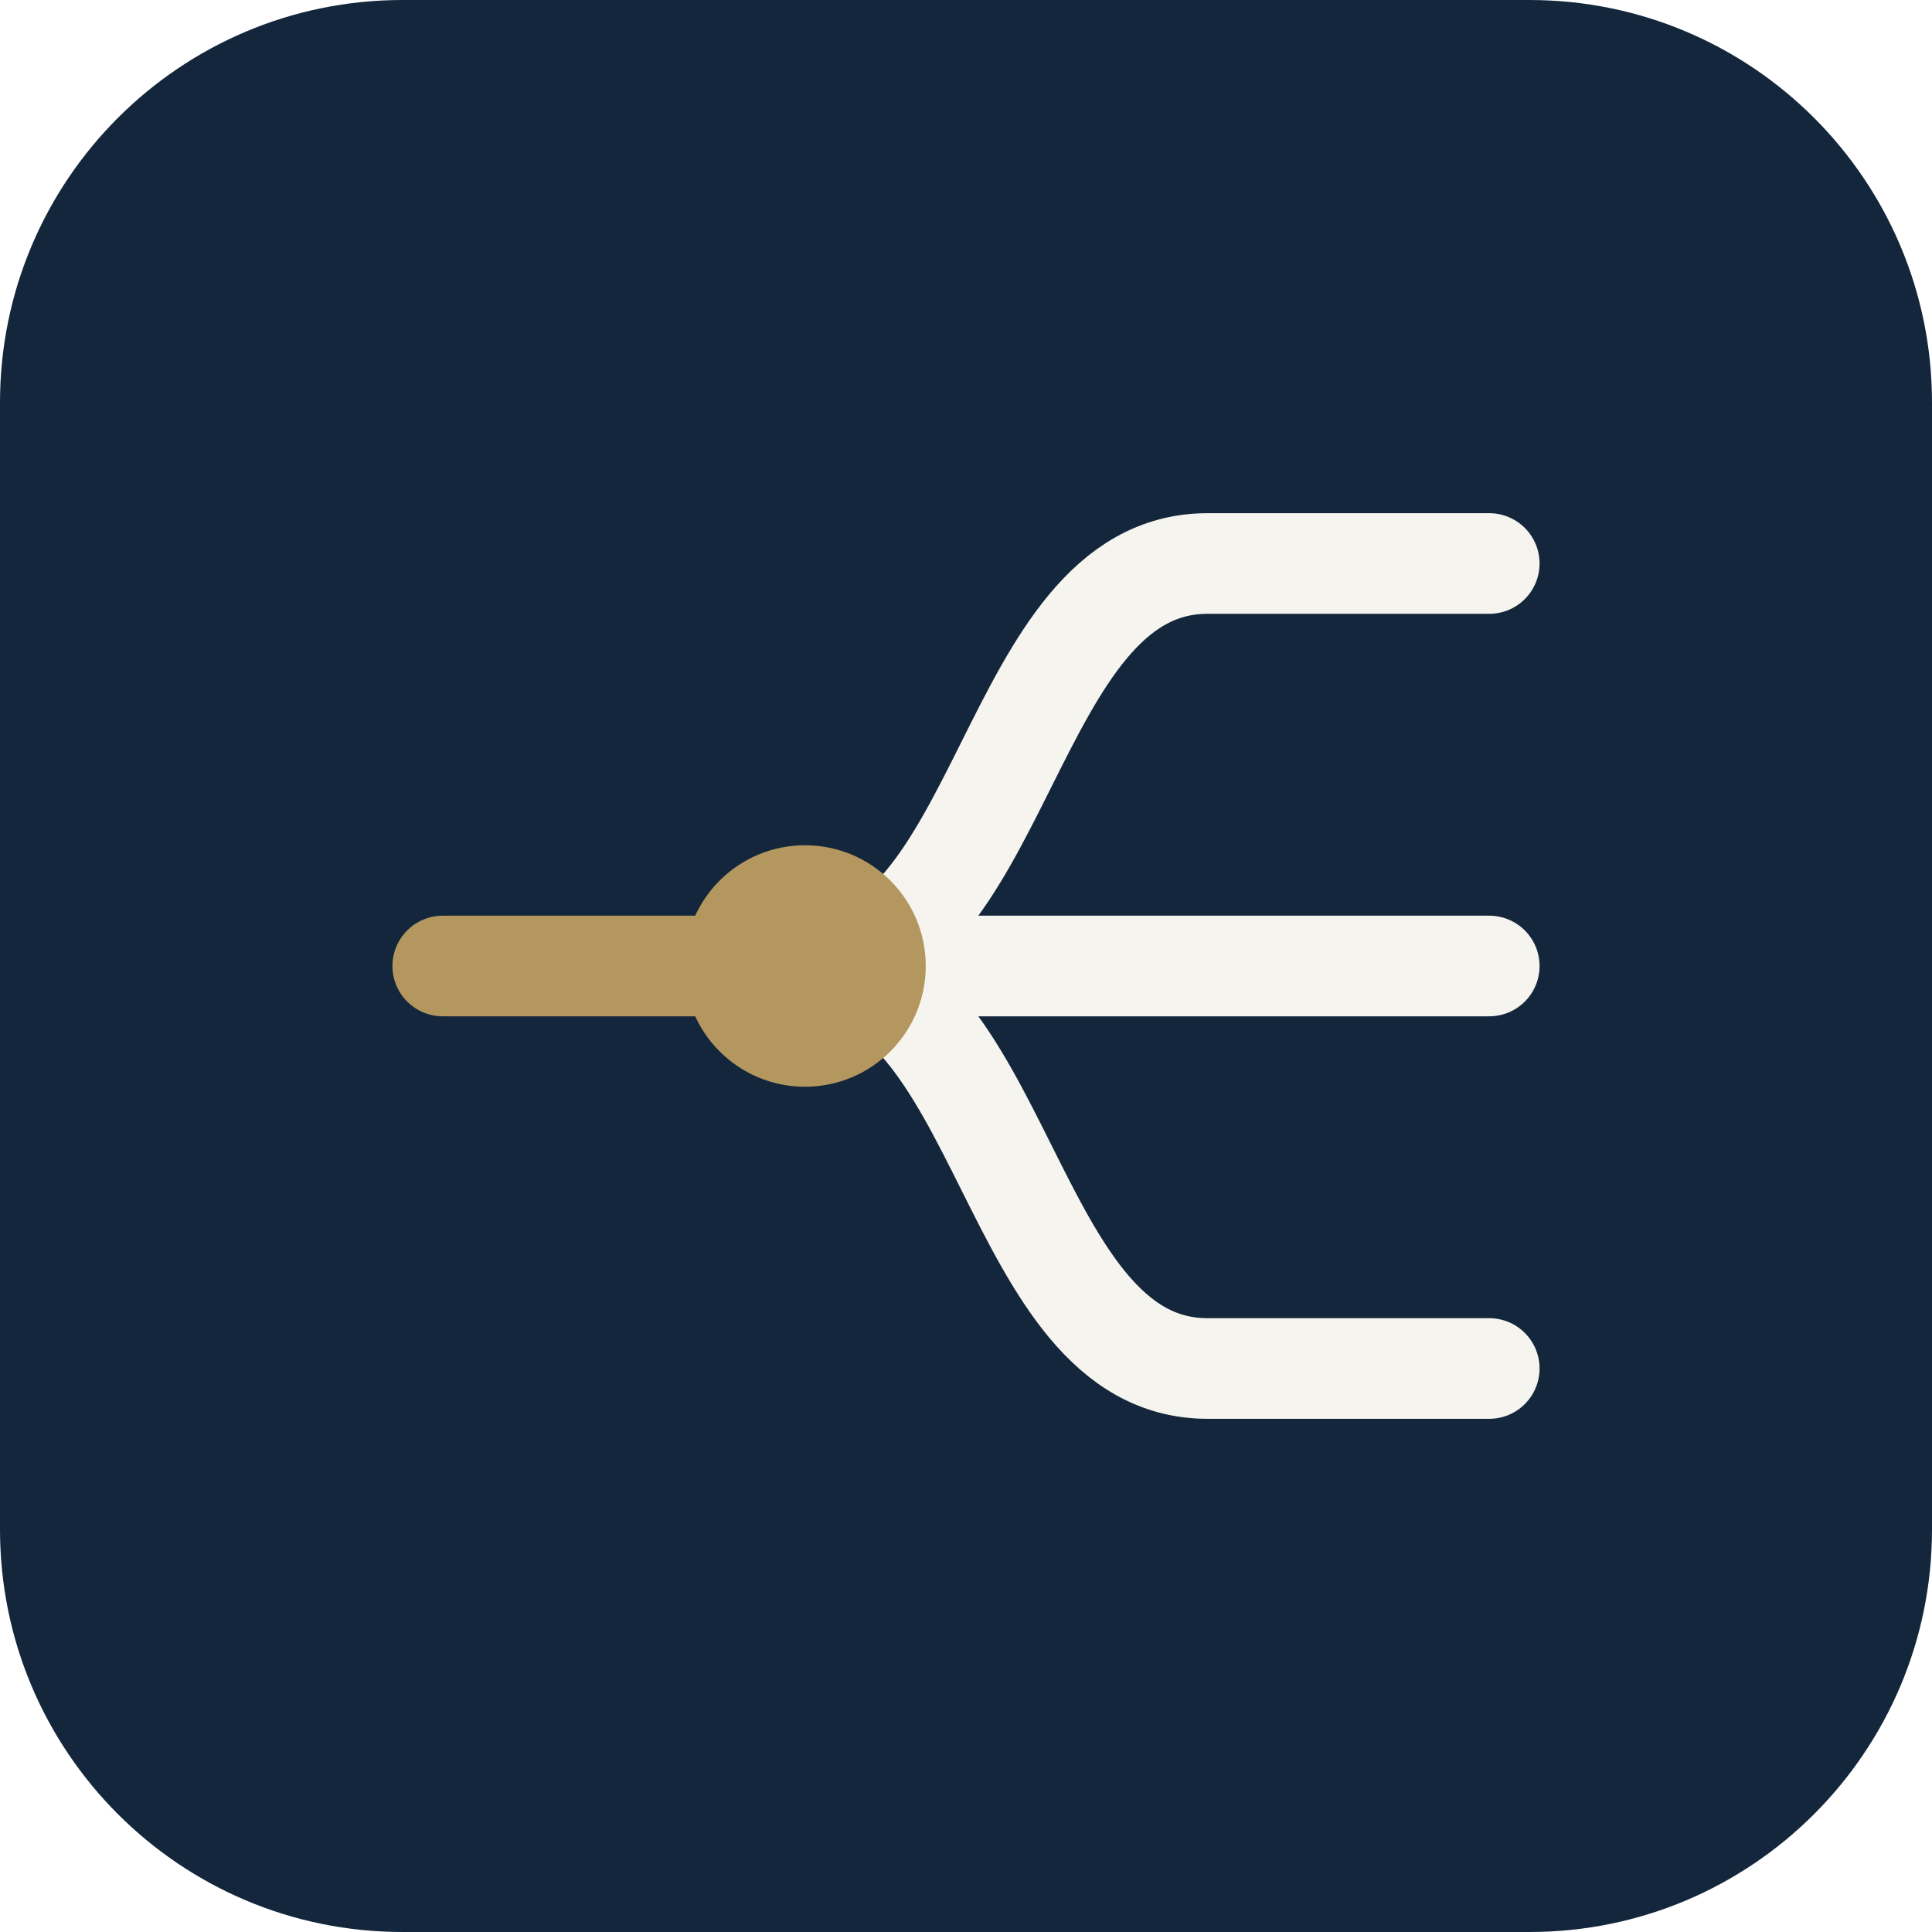
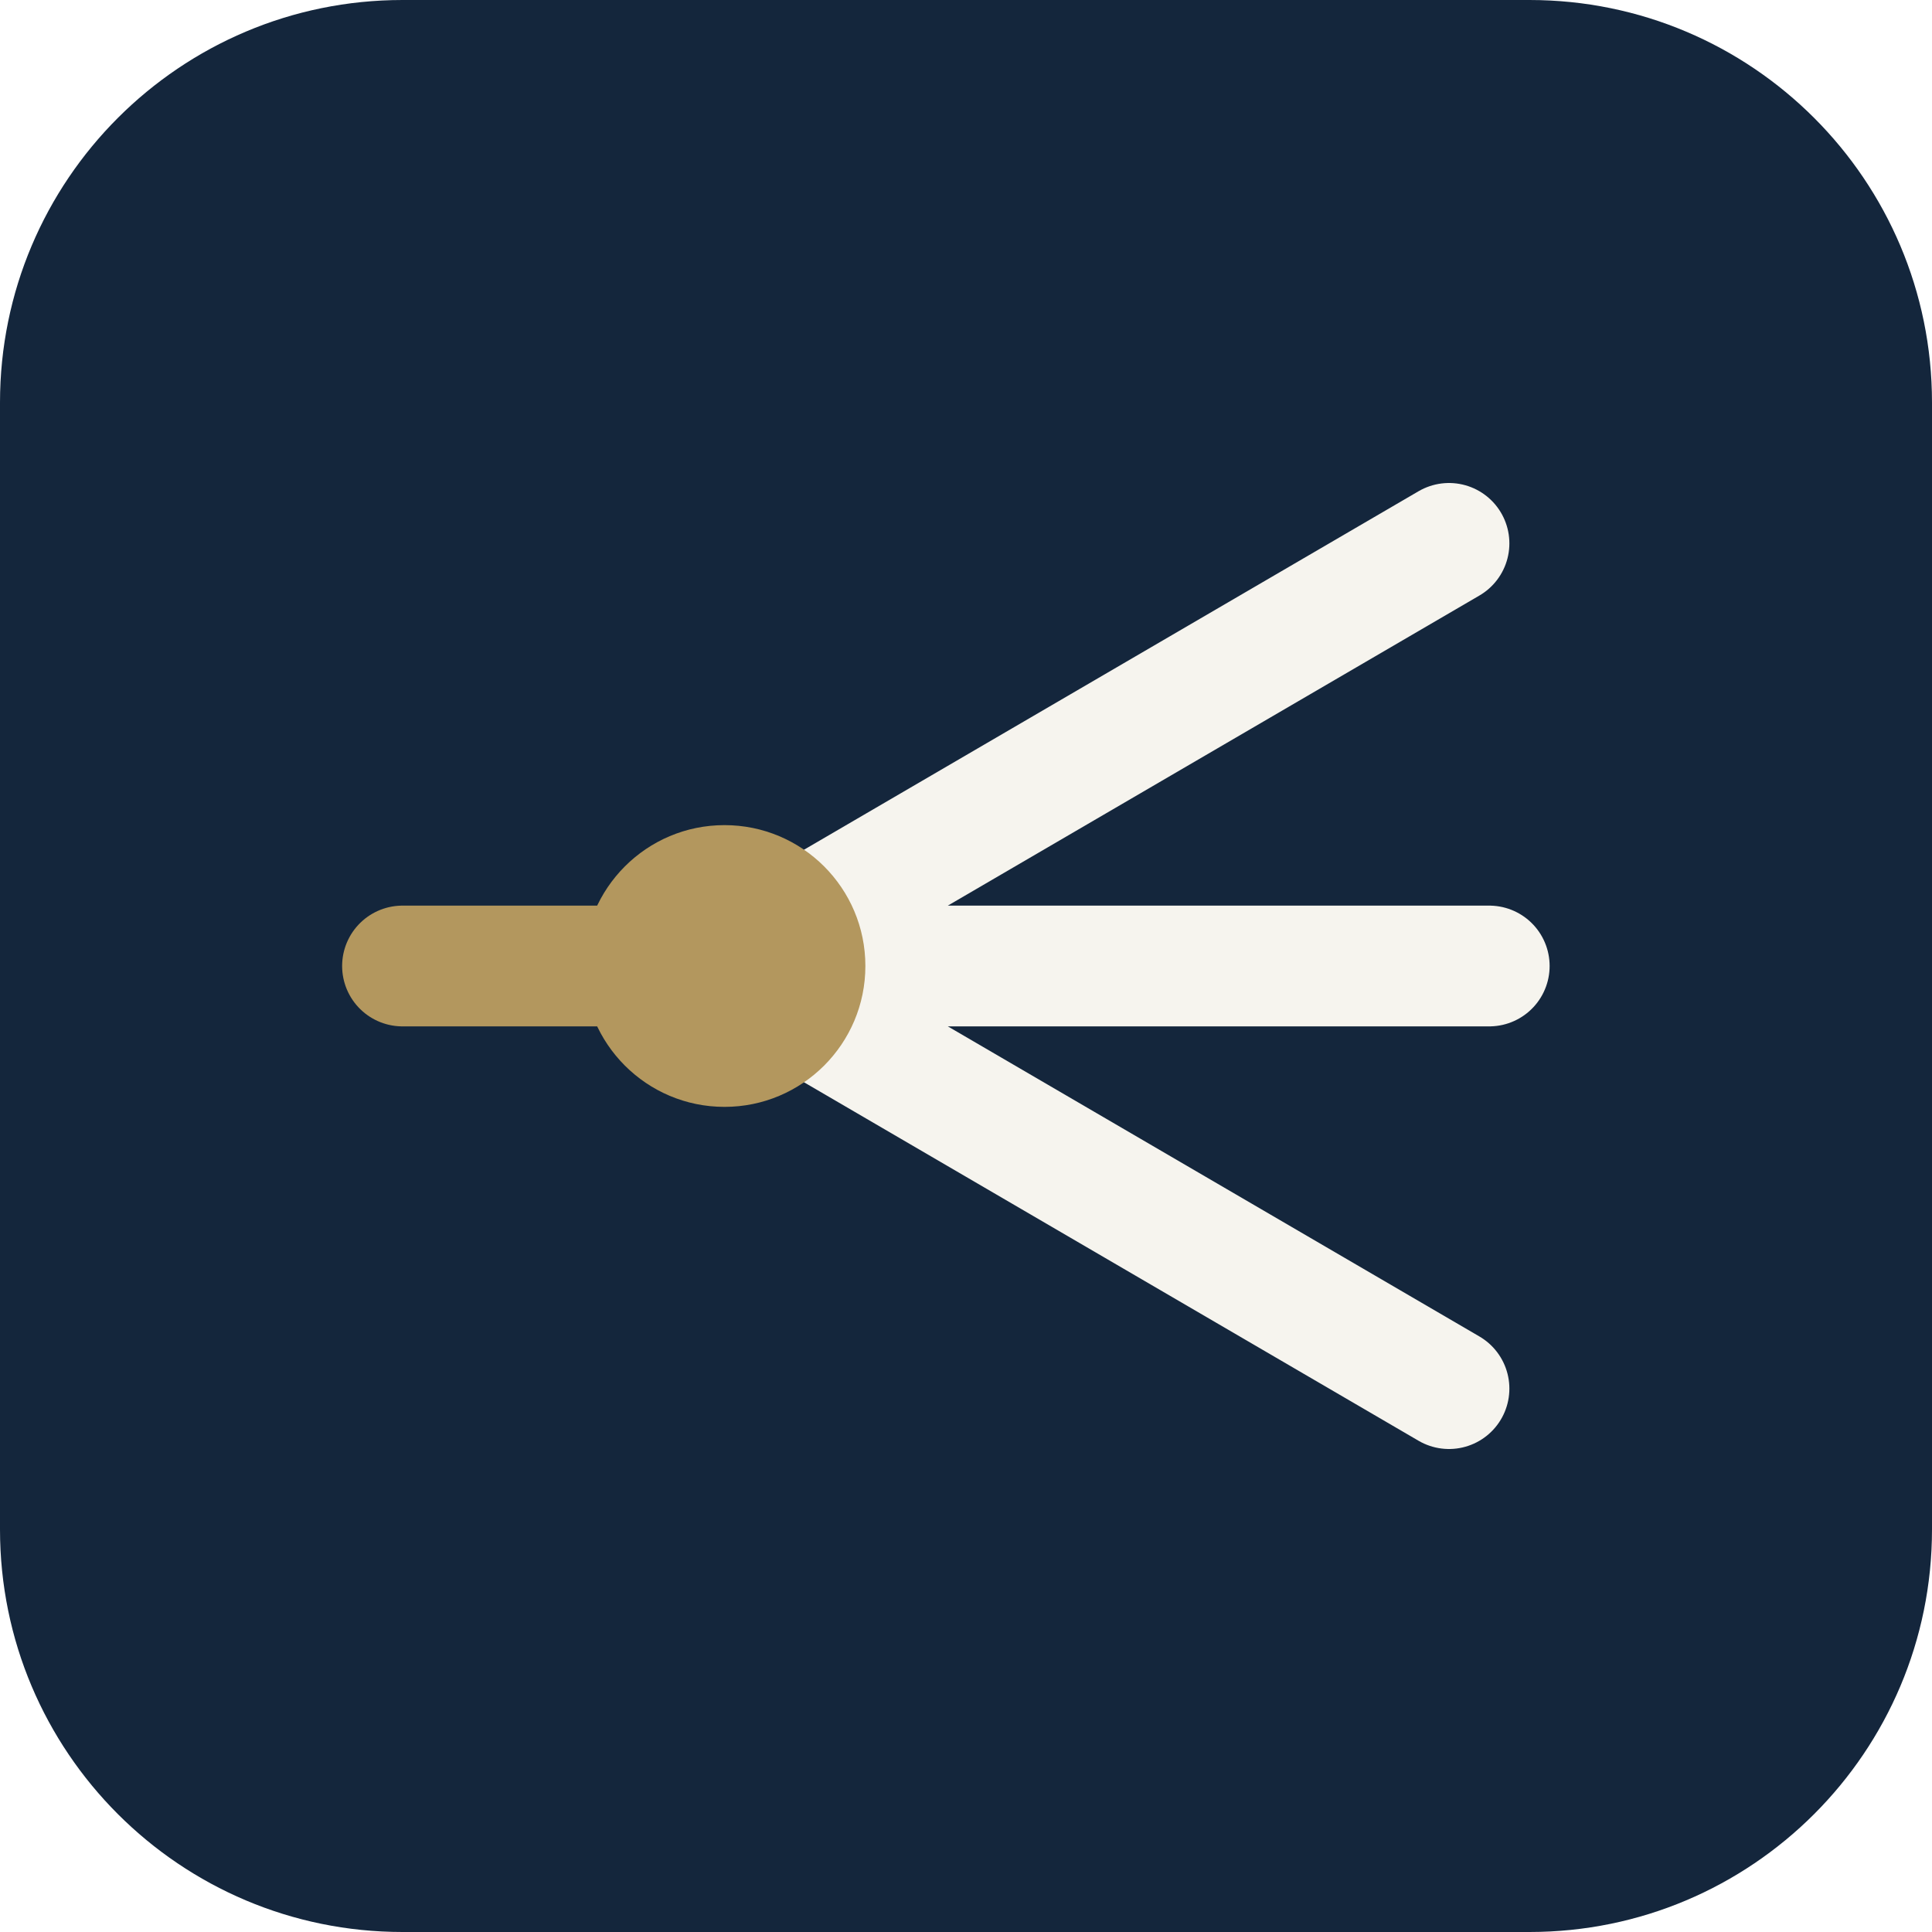
<svg xmlns="http://www.w3.org/2000/svg" viewBox="0 0 96 96" width="96" height="96">
  <rect width="96" height="96" rx="20" fill="#14263c" />
-   <path d="M22 48h18" stroke="#b3975e" stroke-width="5" stroke-linecap="round" />
-   <path d="M40 48c10 0 10-20 20-20h14M40 48h34M40 48c10 0 10 20 20 20h14" fill="none" stroke="#f6f4ee" stroke-width="5" stroke-linecap="round" stroke-linejoin="round" />
-   <circle cx="40" cy="48" r="6" fill="#b3975e" />
+   <path d="M20 48h16" stroke="#b3975e" stroke-width="6" stroke-linecap="round" />
+   <path d="M36 48 72 27M36 48h38M36 48 72 69" fill="none" stroke="#f6f4ee" stroke-width="6" stroke-linecap="round" />
+   <circle cx="36" cy="48" r="7" fill="#b3975e" />
</svg>
